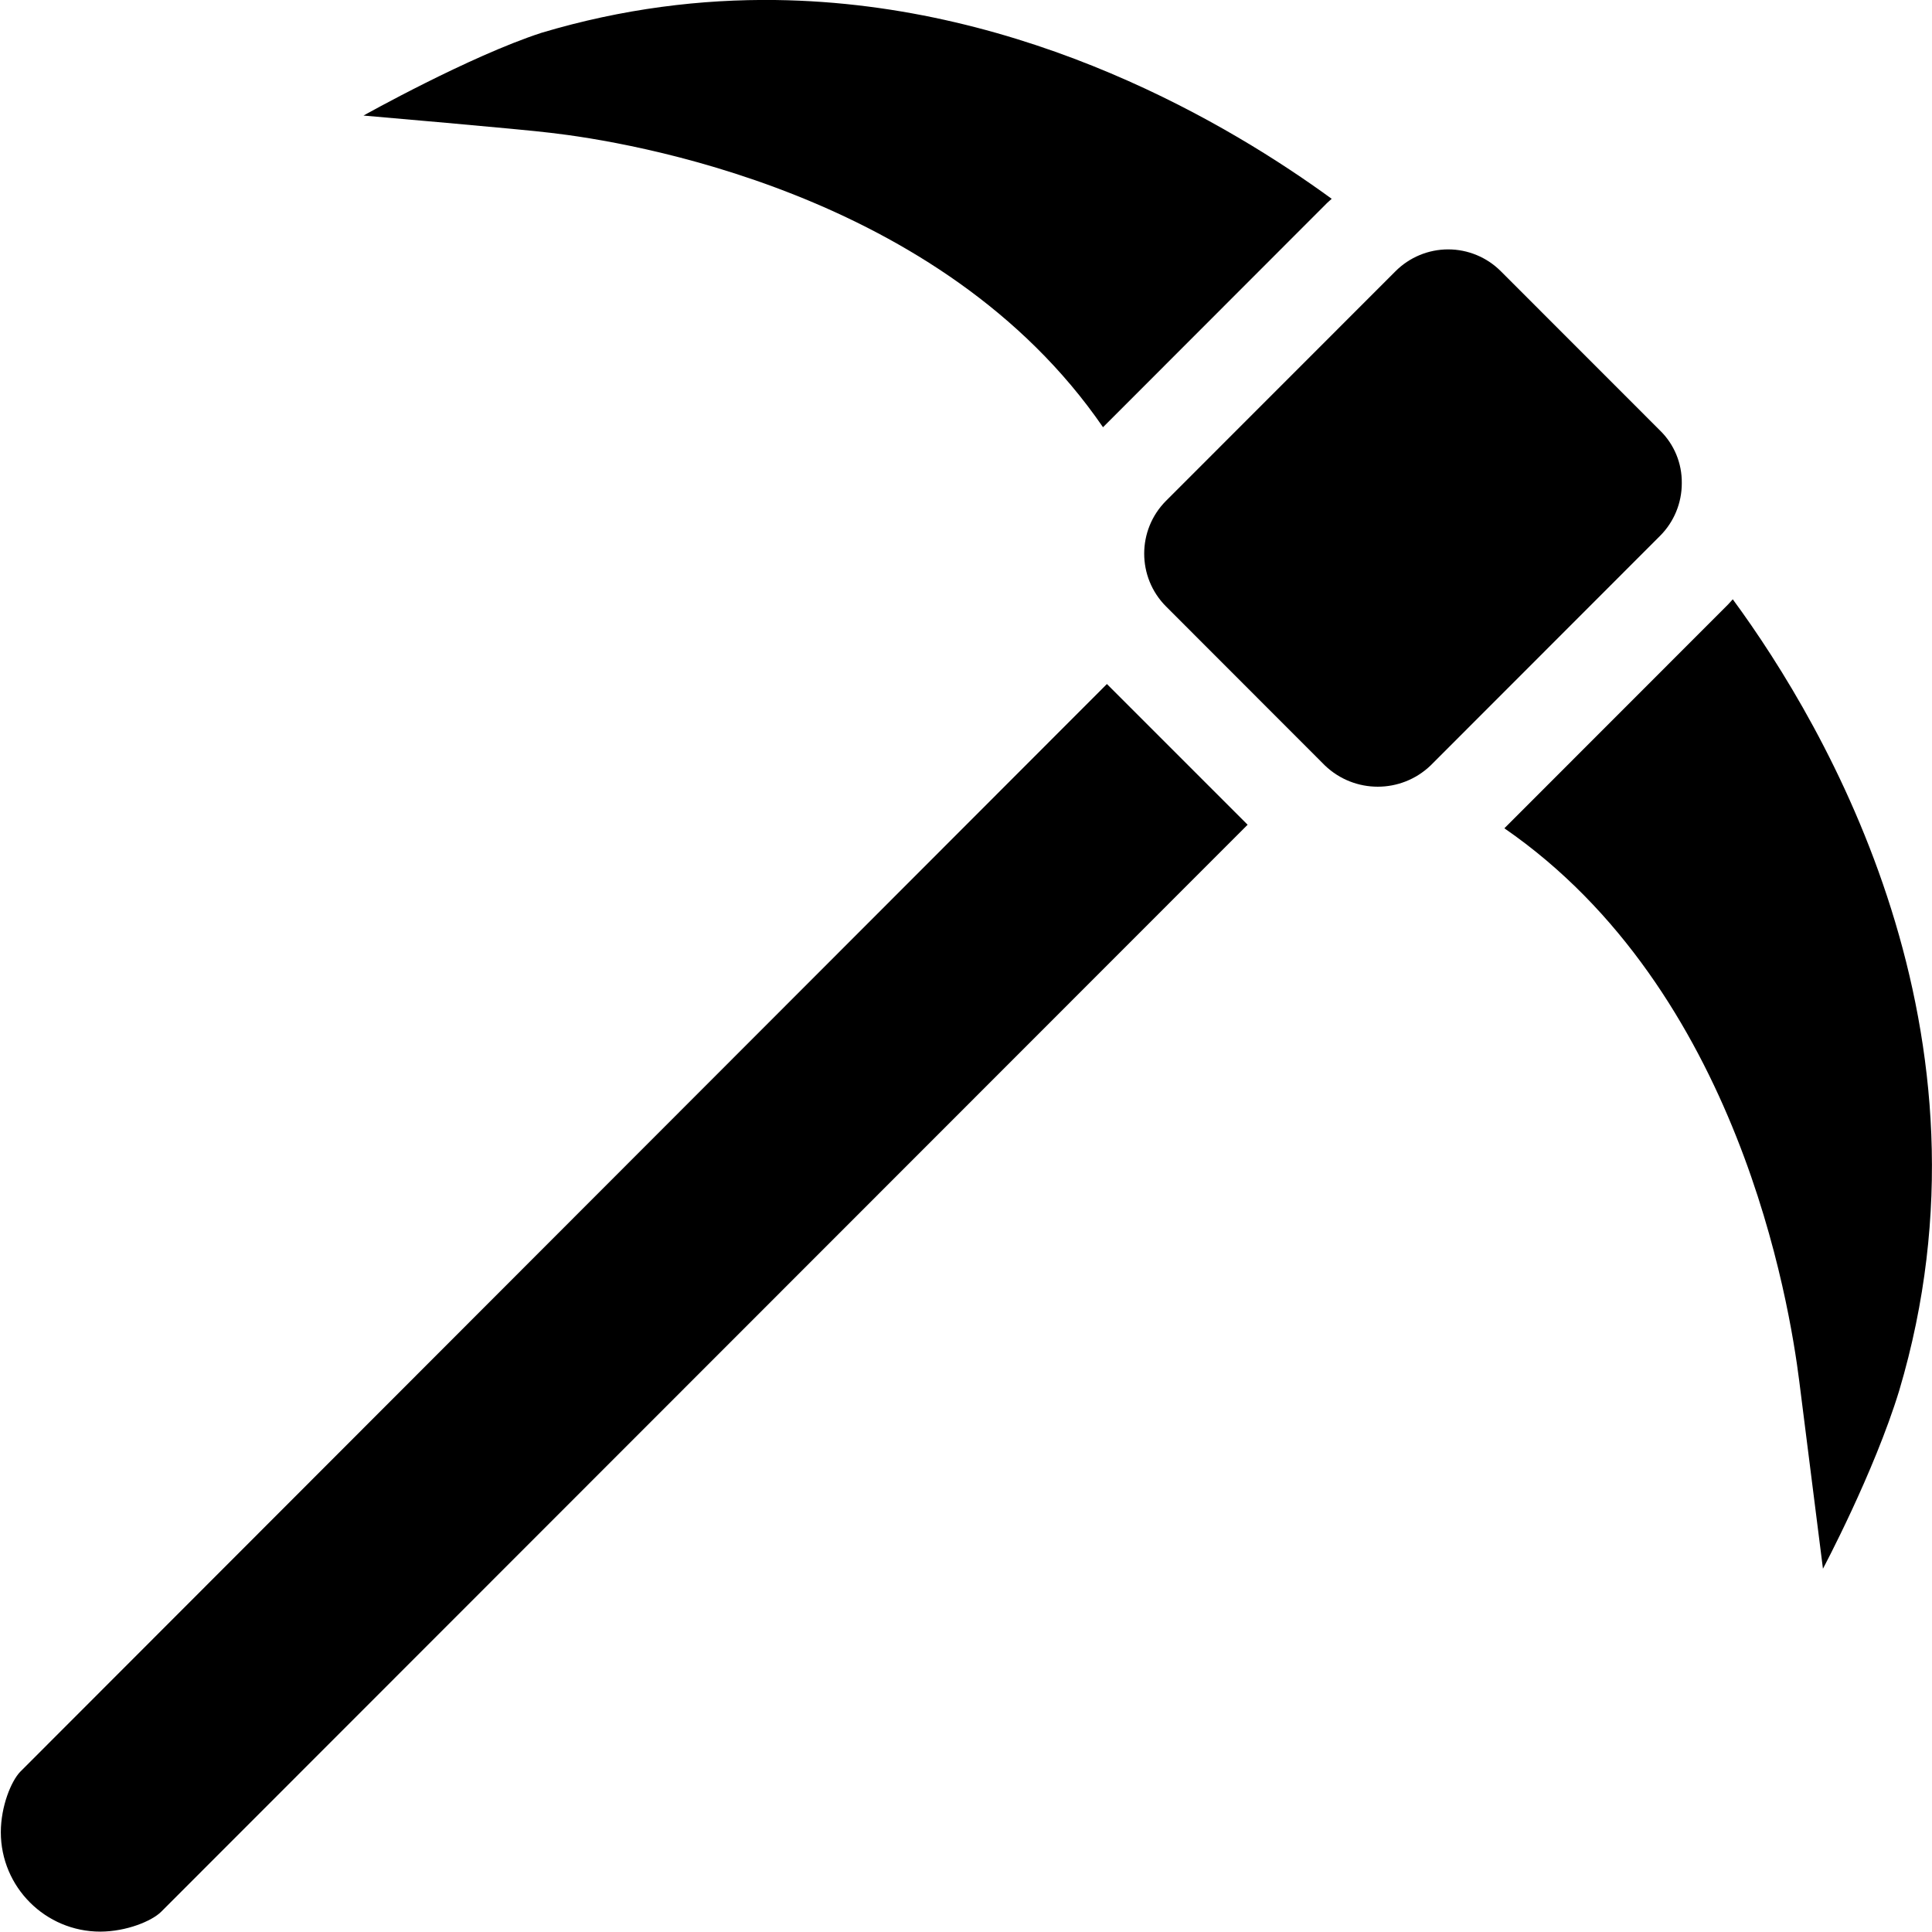
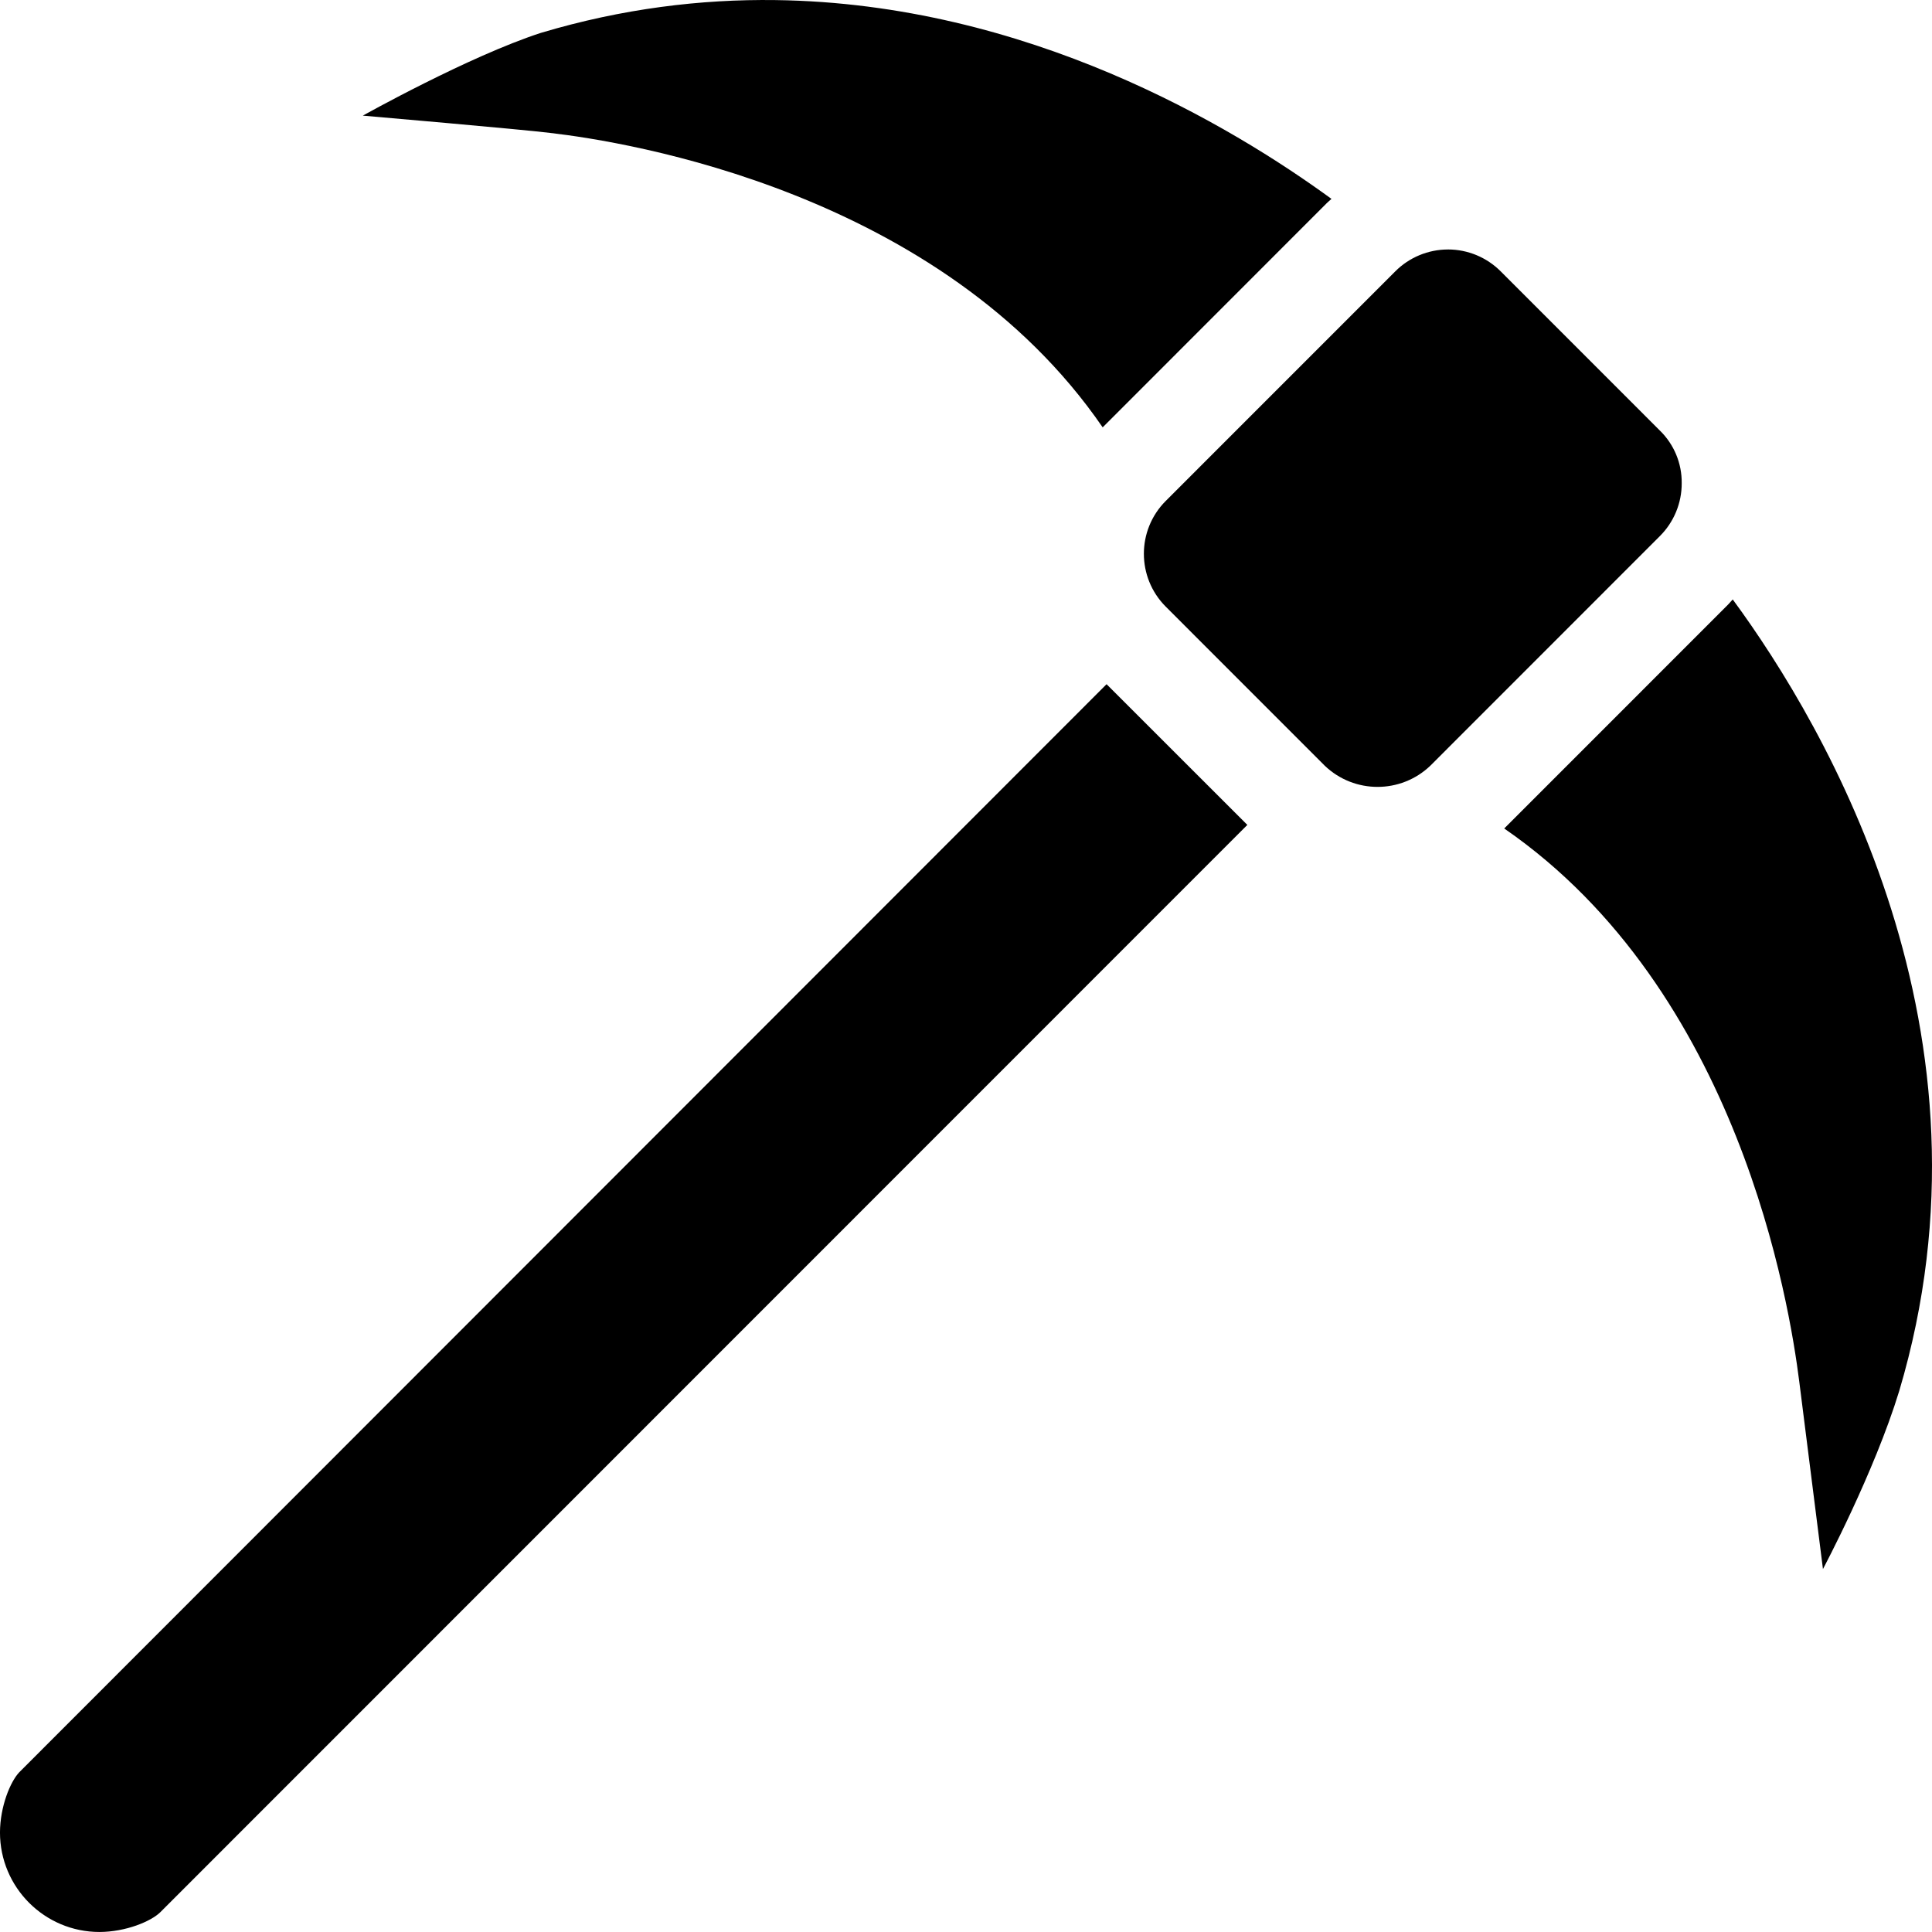
- <svg xmlns="http://www.w3.org/2000/svg" width="100" height="100" version="1.1" viewBox="0 0 100 100" xml:space="preserve">
-   <path transform="matrix(1.2435 0 0 1.2443 -52.228 -59.729)" d="m74.303 48.003c-3.104-0.041-6.38 0.353-9.768 1.365-3.012 0.981-7.404 3.441-7.404 3.441s6.659 0.575 7.793 0.719c3.199 0.368 16.257 2.45 22.989 12.246l9.323-9.325c0.063-0.063 0.132-0.117 0.196-0.177-4.161-3.032-12.653-8.129-23.131-8.269zm27.976 10.373c-0.823 4.78e-4 -1.613 0.329-2.194 0.912l-9.551 9.549c-1.209 1.214-1.209 3.177 0 4.39l6.62 6.621c1.229 1.172 3.161 1.172 4.39 0l9.551-9.551c0.585-0.582 0.912-1.374 0.909-2.199 0.011-0.824-0.318-1.617-0.909-2.191l-6.62-6.619c-0.582-0.584-1.372-0.912-2.196-0.912zm11.847 14.555c-0.066 0.071-0.126 0.146-0.195 0.215l-9.312 9.311c9.783 6.742 11.87 19.799 12.275 23.001 0.142 1.137 0.986 7.799 0.986 7.799s2.131-3.997 3.174-7.41c4.425-14.862-3.006-27.582-6.928-32.916zm-26.051 3.525-45.235 45.25c-0.374 0.39-0.802 1.427-0.805 2.509 6.9e-4 2.285 1.855 4.138 4.142 4.138 1.092-4e-3 2.139-0.439 2.528-0.822l45.227-45.222z" stroke-width=".804" />
+ <svg xmlns="http://www.w3.org/2000/svg" width="100" height="100" version="1.1" viewBox="0 0 100 100">
+   <path d="m40.143 0.004c-3.861-0.052-7.937 0.439-12.152 1.699-3.747 1.221-9.211 4.282-9.211 4.282s8.284 0.716 9.695 0.895c3.98 0.458 20.224 3.048 28.599 15.24l11.599-11.605c0.078-0.078 0.164-0.146 0.244-0.221-5.176-3.773-15.741-10.116-28.776-10.29zm34.804 12.909c-1.024 5.95e-4 -2.007 0.409-2.73 1.135l-11.882 11.884c-1.504 1.51-1.504 3.953 0 5.464l8.236 8.239c1.528 1.459 3.933 1.459 5.461 0l11.882-11.886c0.727-0.725 1.135-1.71 1.131-2.737 0.013-1.026-0.396-2.012-1.131-2.727l-8.236-8.238c-0.724-0.726-1.706-1.135-2.732-1.135zm14.738 18.114c-0.082 0.088-0.157 0.182-0.242 0.268l-11.585 11.587c12.171 8.39 14.767 24.64 15.271 28.625 0.177 1.414 1.227 9.706 1.227 9.706s2.651-4.974 3.949-9.222c5.505-18.496-3.74-34.326-8.619-40.964zm-32.409 4.387-56.275 56.314c-0.466 0.485-0.997 1.776-1.002 3.122 8.5839e-4 2.844 2.308 5.149 5.153 5.149 1.359-5e-3 2.661-0.546 3.145-1.023l56.265-56.279z" />
</svg>
